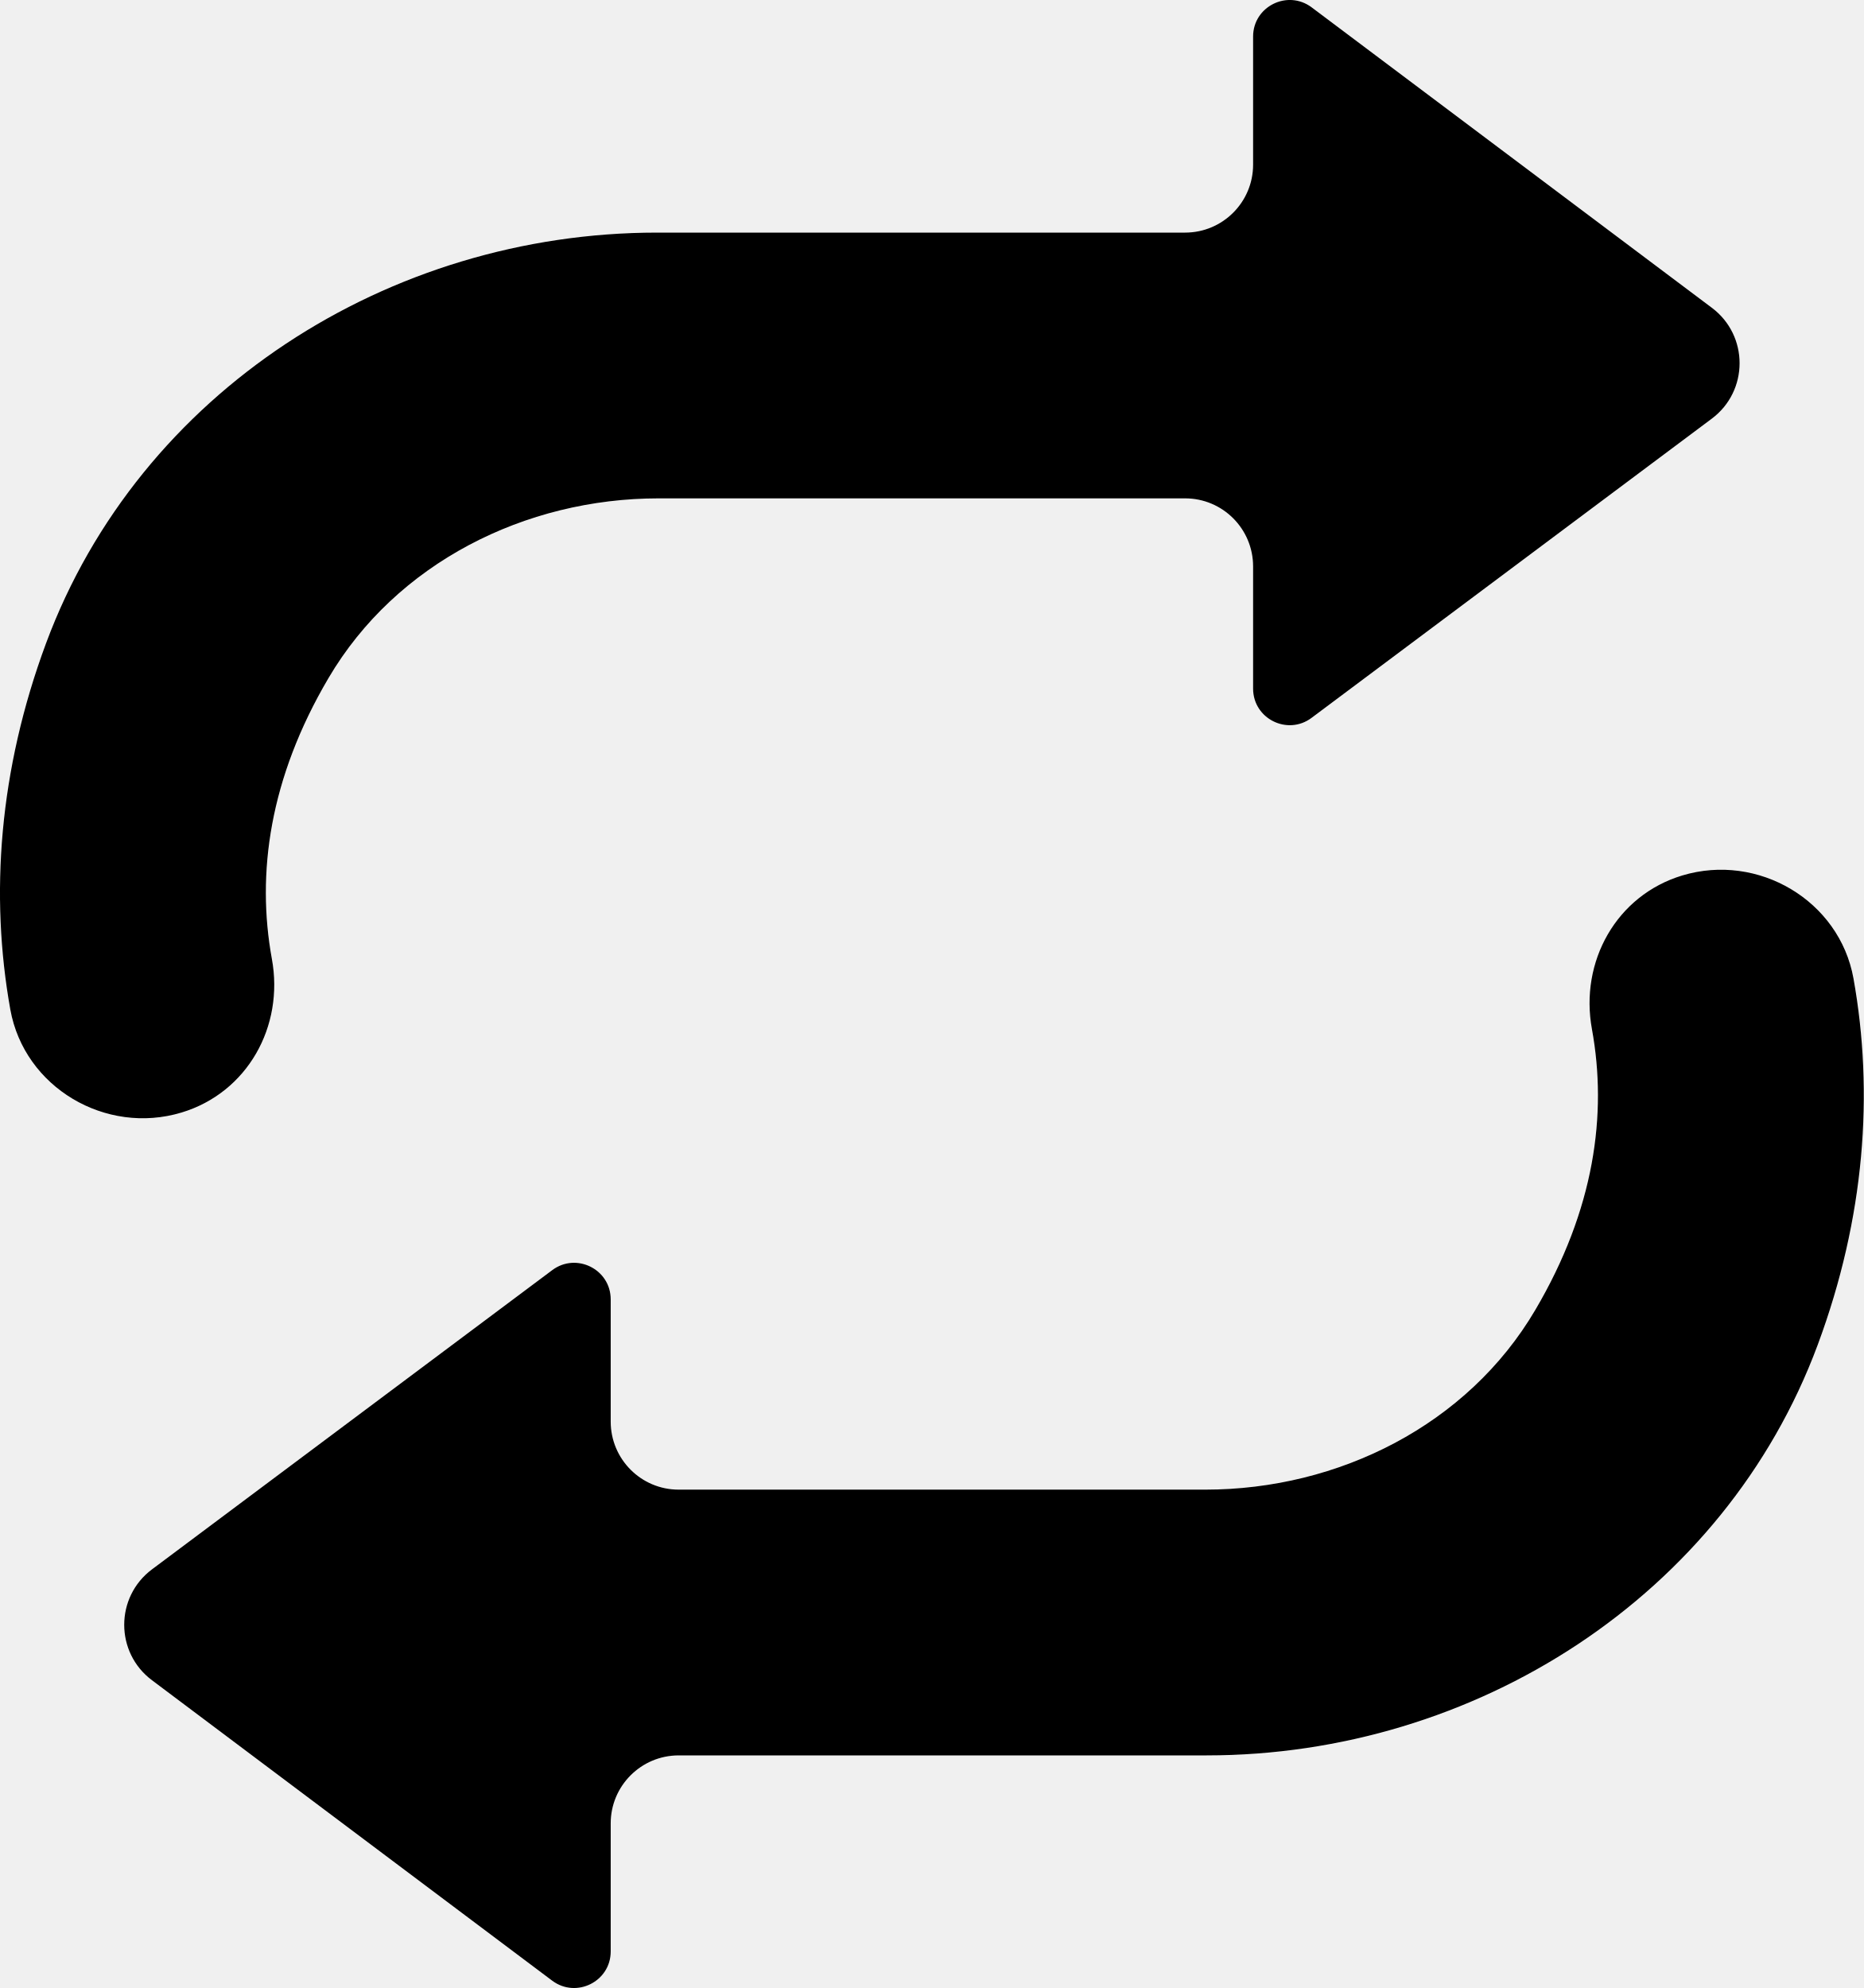
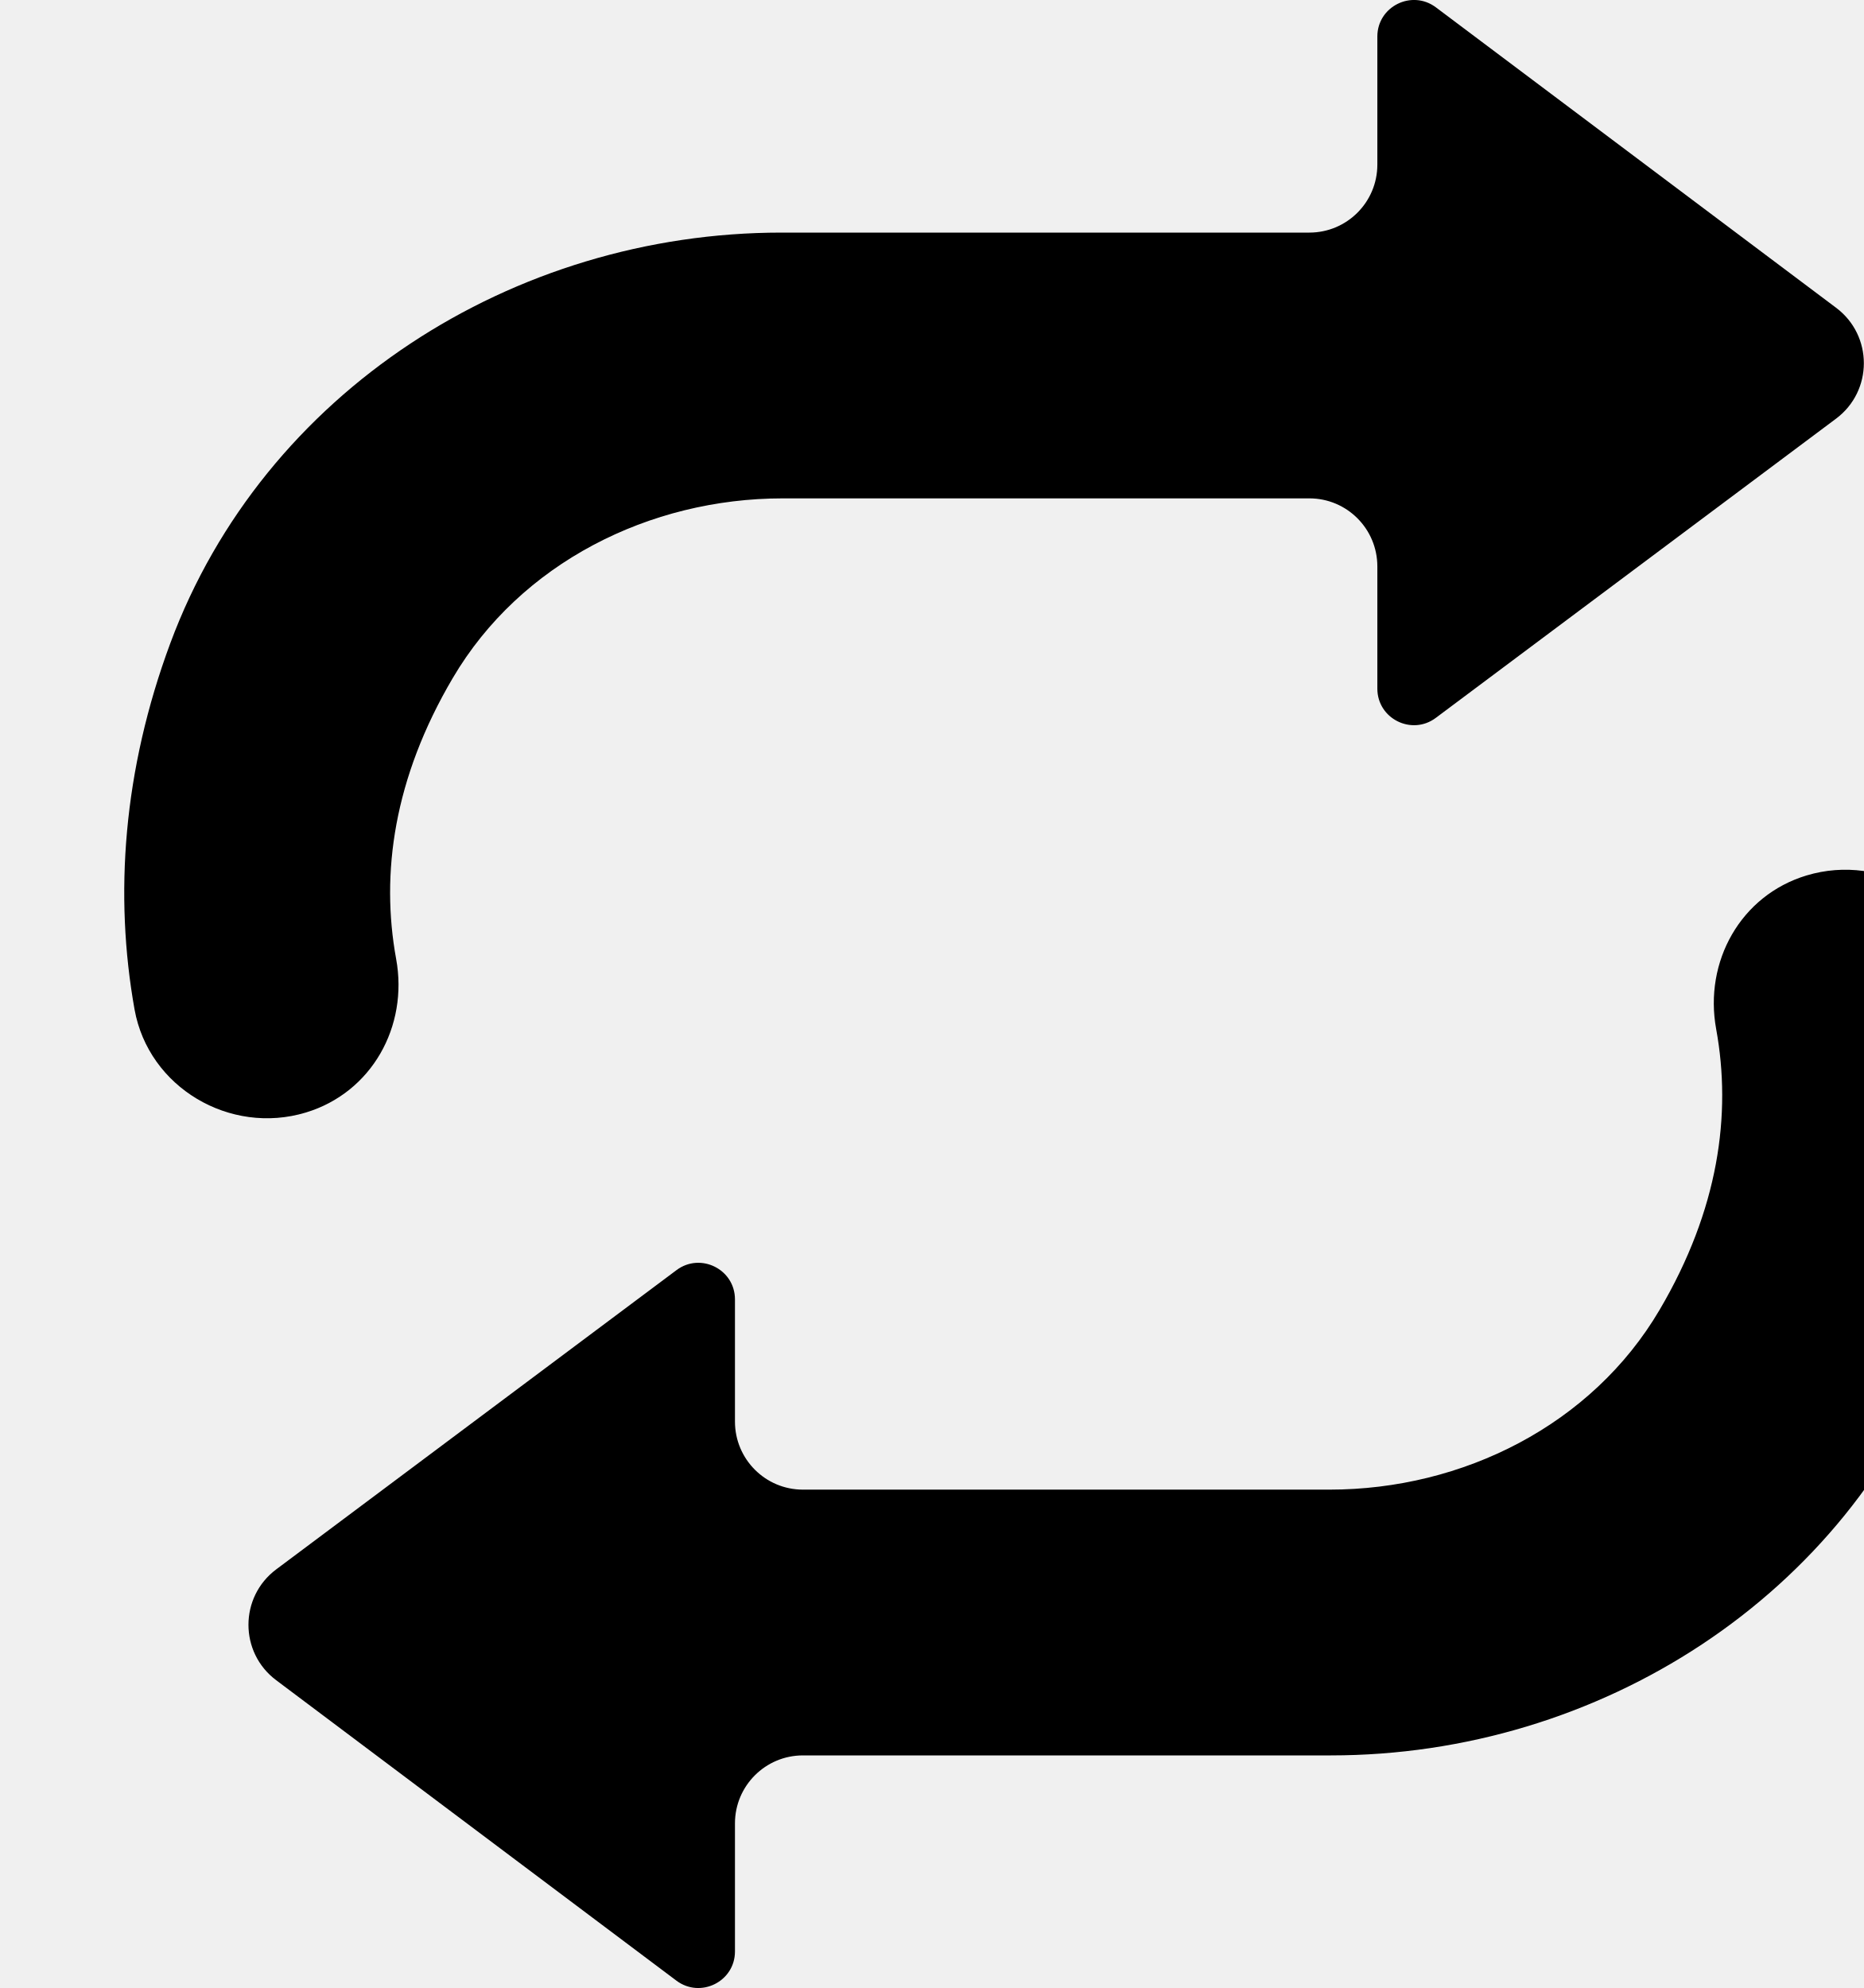
- <svg xmlns="http://www.w3.org/2000/svg" xmlns:xlink="http://www.w3.org/1999/xlink" width="15px" height="16px" viewBox="0 0 15 16" version="1.1">
-   <defs>
-     <path d="M14.539,7.046 C15.149,6.862 15.804,7.247 15.917,7.875 C16.082,8.797 16.009,9.801 15.629,10.824 C14.878,12.846 12.869,14.128 10.711,14.128 L10.711,14.128 L6.462,14.128 C6.16,14.128 5.915,14.373 5.915,14.675 L5.915,14.675 L5.915,15.706 C5.915,15.948 5.638,16.086 5.444,15.941 L5.444,15.941 L2.223,13.523 C1.925,13.3 1.925,12.853 2.224,12.63 L2.224,12.63 L5.445,10.222 C5.638,10.078 5.915,10.215 5.915,10.458 L5.915,10.458 L5.915,11.441 C5.915,11.744 6.16,11.989 6.462,11.989 L6.462,11.989 L10.7,11.989 C11.773,11.989 12.812,11.468 13.356,10.543 C13.832,9.735 13.937,8.969 13.812,8.283 C13.712,7.739 14.009,7.206 14.539,7.046 Z M11.085,0.294 C11.085,0.052 11.362,-0.086 11.556,0.059 L11.556,0.059 L14.777,2.477 C15.075,2.7 15.075,3.147 14.776,3.37 L14.776,3.37 L11.555,5.778 C11.362,5.922 11.085,5.785 11.085,5.542 L11.085,5.542 L11.085,4.559 C11.085,4.256 10.84,4.011 10.538,4.011 L10.538,4.011 L6.3,4.011 C5.227,4.011 4.188,4.532 3.644,5.457 C3.168,6.265 3.063,7.031 3.188,7.717 C3.288,8.261 2.991,8.794 2.461,8.954 C1.851,9.138 1.196,8.753 1.083,8.125 C0.918,7.203 0.991,6.199 1.371,5.176 C2.122,3.154 4.131,1.872 6.289,1.872 L6.289,1.872 L10.538,1.872 C10.84,1.872 11.085,1.627 11.085,1.325 L11.085,1.325 Z" id="path-1" />
-   </defs>
-   <g id="Symbols" stroke="none" stroke-width="1" fill="none" fill-rule="evenodd">
-     <g id="Artboard" transform="translate(-11, -10)">
-       <g id="Icon/System/Random" transform="translate(10, 10)">
-         <g id="Group-15">
-           <rect id="Rectangle-6" x="0" y="0" width="16" height="16" />
-           <g id="repeat">
-             <use fill="#FFFFFF" xlink:href="#path-1" />
-             <use fill="currentColor" xlink:href="#path-1" />
-           </g>
-         </g>
-       </g>
-     </g>
-   </g>
+ <svg xmlns="http://www.w3.org/2000/svg" width="15px" height="16px" viewBox="0 0 15 16" version="1.1">
+   <path d="M14.539,7.046 C15.149,6.862 15.804,7.247 15.917,7.875 C16.082,8.797 16.009,9.801 15.629,10.824 C14.878,12.846 12.869,14.128 10.711,14.128 L10.711,14.128 L6.462,14.128 C6.16,14.128 5.915,14.373 5.915,14.675 L5.915,14.675 L5.915,15.706 C5.915,15.948 5.638,16.086 5.444,15.941 L5.444,15.941 L2.223,13.523 C1.925,13.3 1.925,12.853 2.224,12.63 L2.224,12.63 L5.445,10.222 C5.638,10.078 5.915,10.215 5.915,10.458 L5.915,10.458 L5.915,11.441 C5.915,11.744 6.16,11.989 6.462,11.989 L6.462,11.989 L10.7,11.989 C11.773,11.989 12.812,11.468 13.356,10.543 C13.832,9.735 13.937,8.969 13.812,8.283 C13.712,7.739 14.009,7.206 14.539,7.046 Z M11.085,0.294 C11.085,0.052 11.362,-0.086 11.556,0.059 L11.556,0.059 L14.777,2.477 C15.075,2.7 15.075,3.147 14.776,3.37 L14.776,3.37 L11.555,5.778 C11.362,5.922 11.085,5.785 11.085,5.542 L11.085,5.542 L11.085,4.559 C11.085,4.256 10.84,4.011 10.538,4.011 L10.538,4.011 L6.3,4.011 C5.227,4.011 4.188,4.532 3.644,5.457 C3.168,6.265 3.063,7.031 3.188,7.717 C3.288,8.261 2.991,8.794 2.461,8.954 C1.851,9.138 1.196,8.753 1.083,8.125 C0.918,7.203 0.991,6.199 1.371,5.176 C2.122,3.154 4.131,1.872 6.289,1.872 L6.289,1.872 L10.538,1.872 C10.84,1.872 11.085,1.627 11.085,1.325 L11.085,1.325 Z" fill="currentColor" />
</svg>
